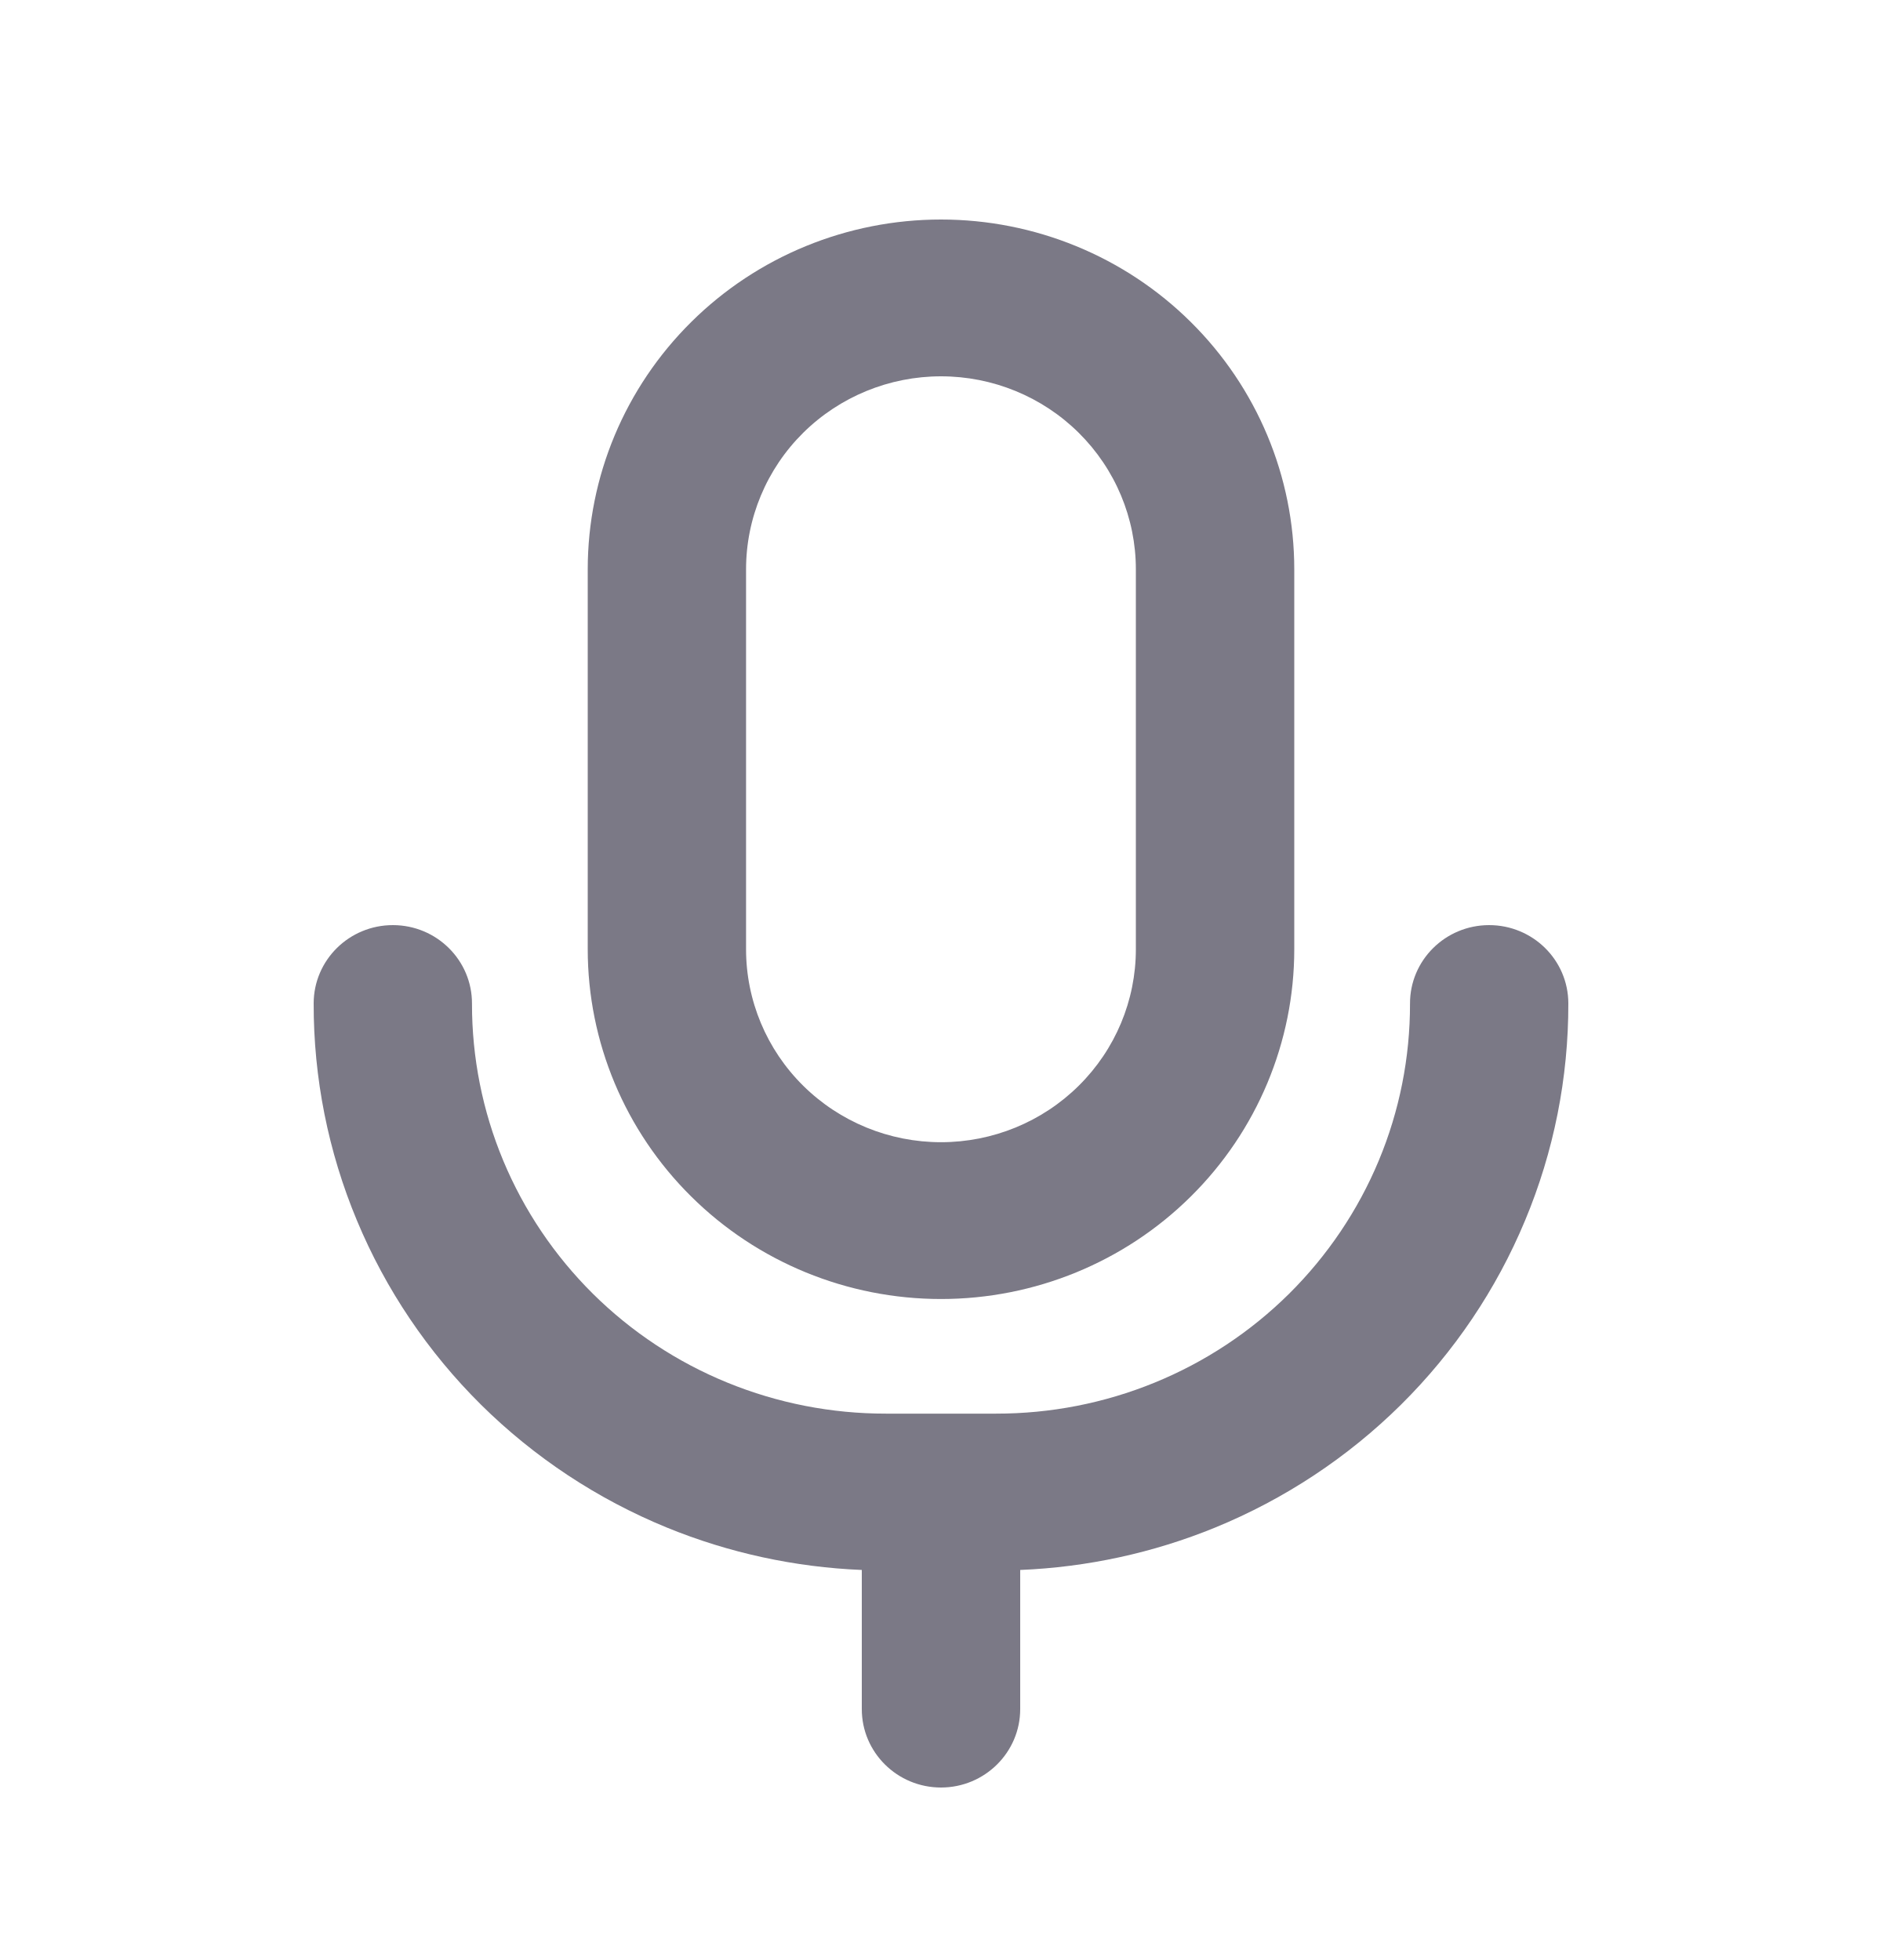
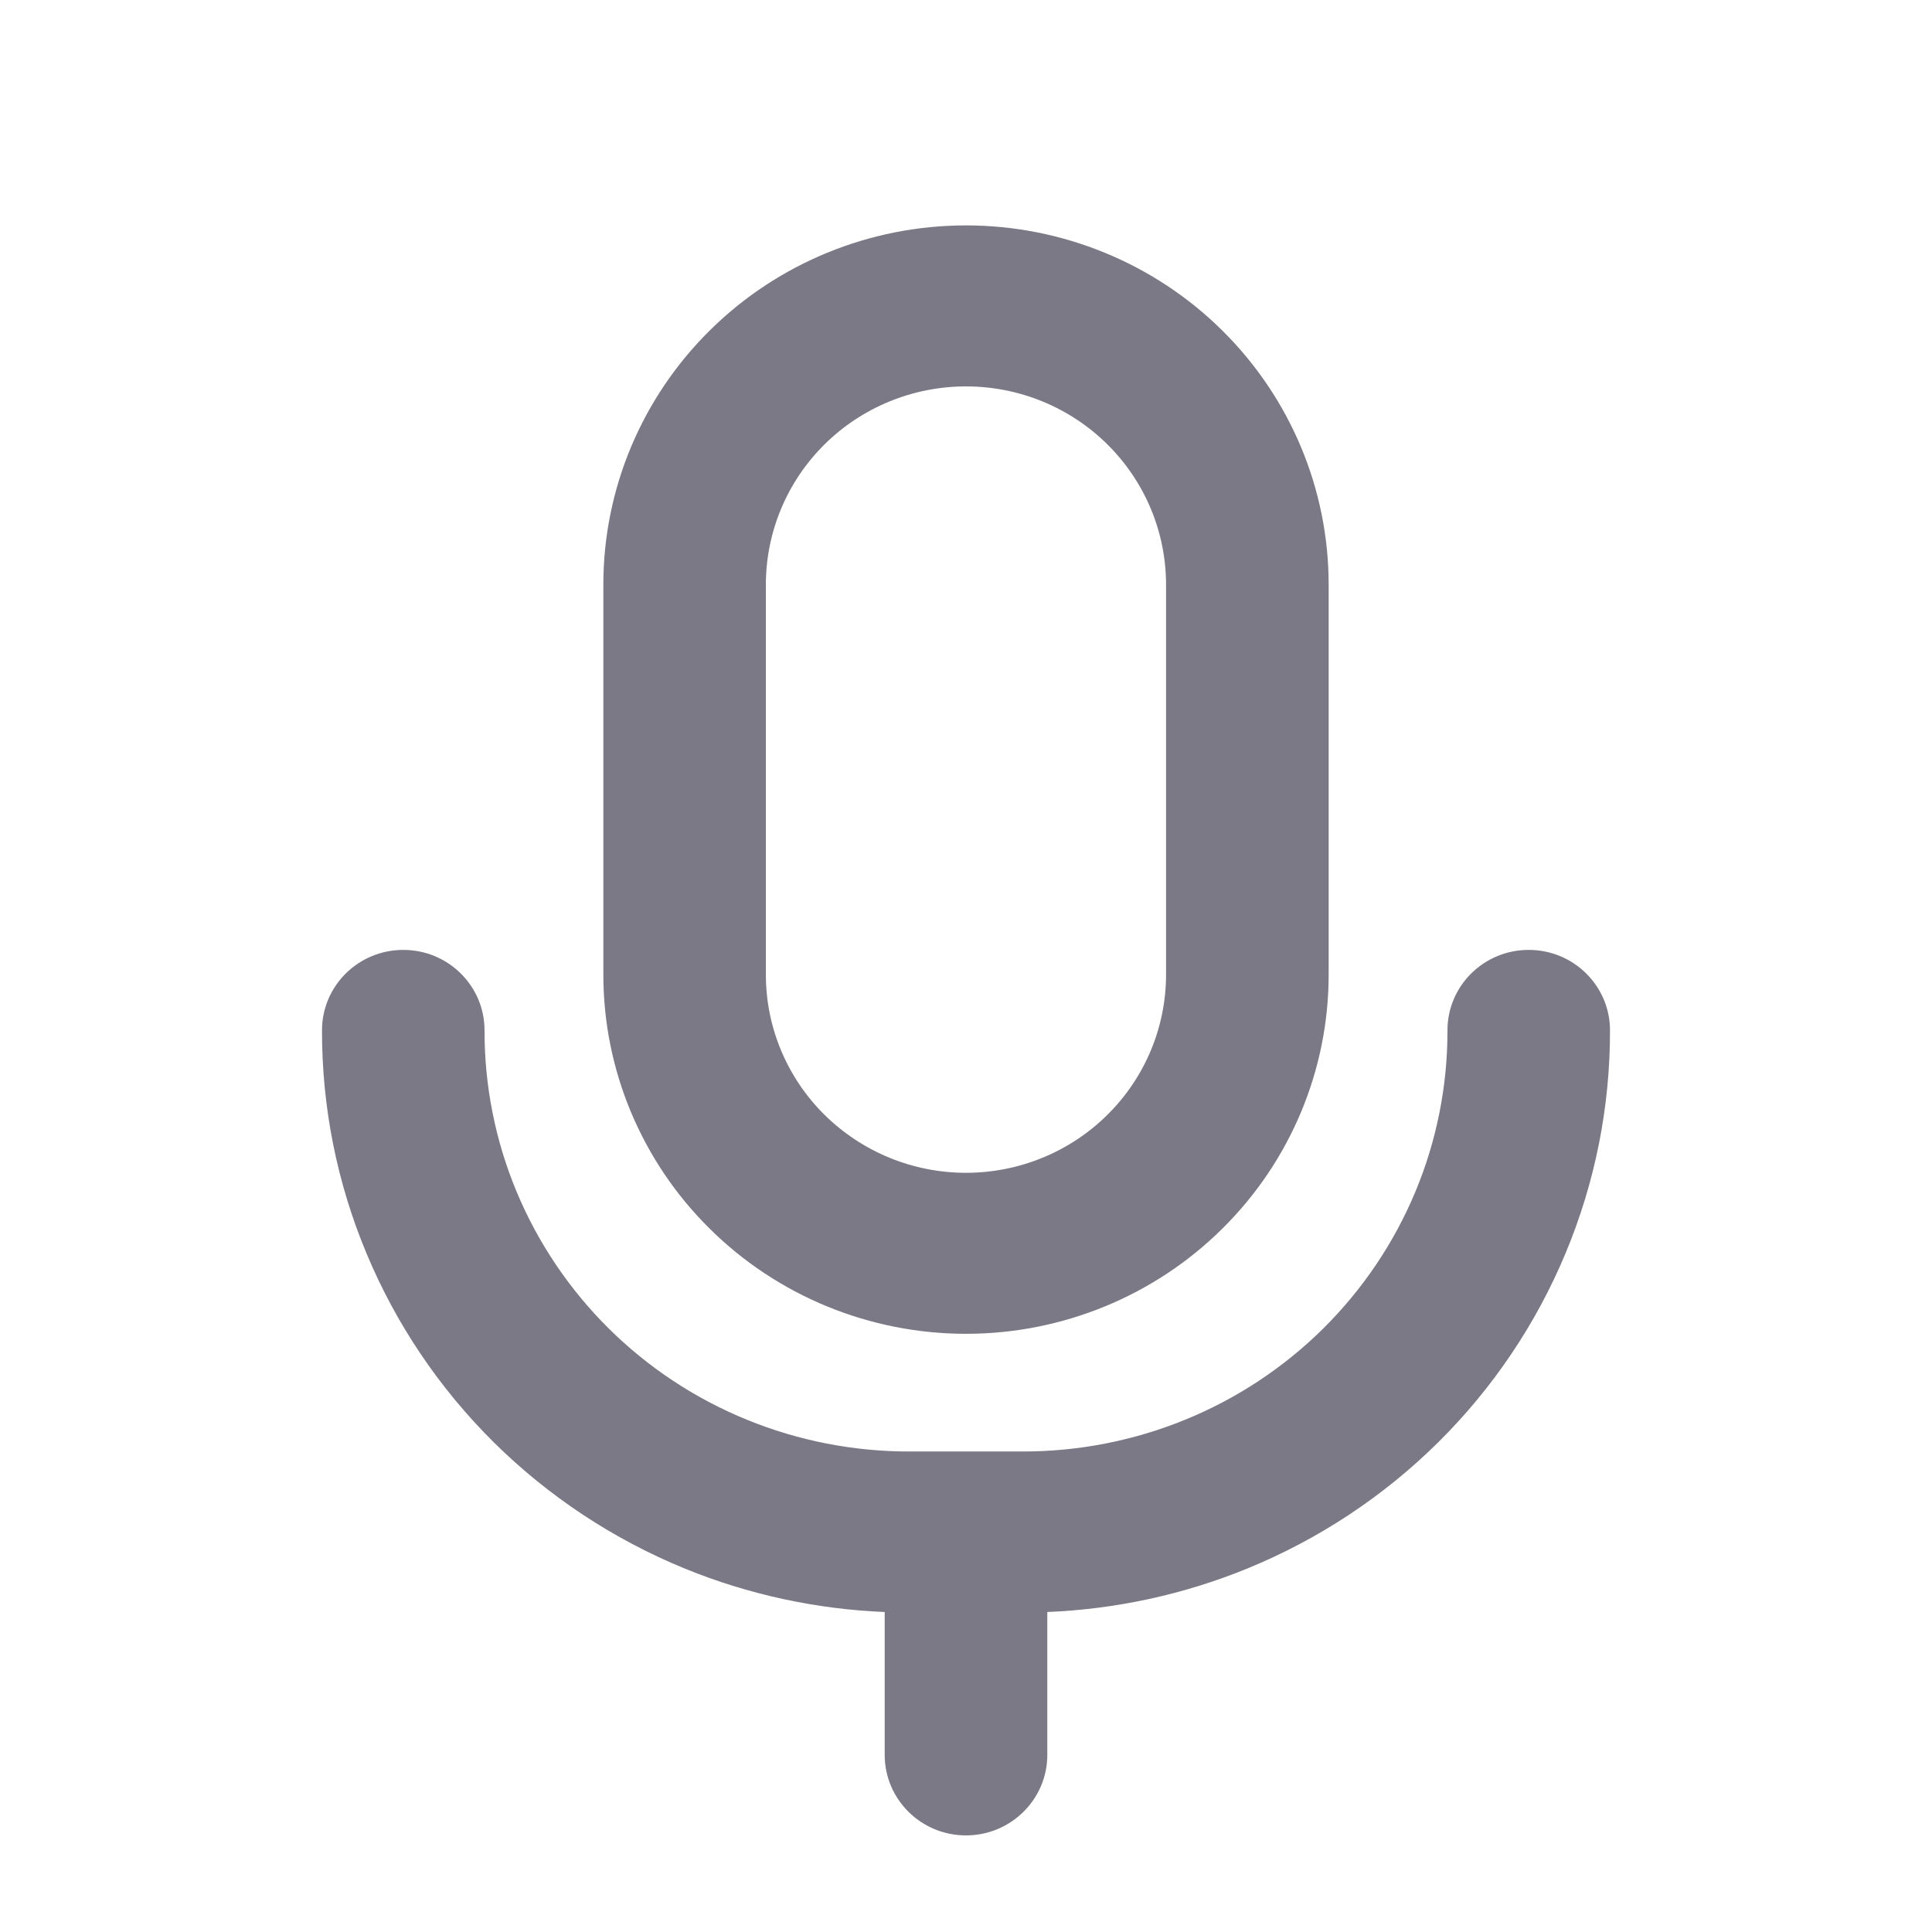
- <svg xmlns="http://www.w3.org/2000/svg" width="24" height="25" viewBox="0 0 24 25" fill="none">
+ <svg xmlns="http://www.w3.org/2000/svg" width="24" height="24" viewBox="0 0 24 24" fill="none">
  <path fill-rule="evenodd" clip-rule="evenodd" d="M12 4.8C11.341 4.8 10.709 5.059 10.242 5.521C9.776 5.983 9.514 6.609 9.514 7.262V12.108C9.514 12.761 9.776 13.387 10.242 13.848C10.709 14.31 11.341 14.569 12 14.569C12.659 14.569 13.291 14.31 13.757 13.848C14.223 13.387 14.485 12.761 14.485 12.108V7.262C14.485 6.609 14.223 5.983 13.757 5.521C13.291 5.059 12.659 4.8 12 4.8ZM8.815 4.107C9.659 3.27 10.805 2.8 12 2.8C13.195 2.8 14.341 3.27 15.185 4.107C16.03 4.944 16.505 6.078 16.505 7.262V12.108C16.505 13.291 16.03 14.426 15.185 15.262C14.341 16.099 13.195 16.569 12 16.569C10.805 16.569 9.659 16.099 8.815 15.262C7.97 14.426 7.495 13.291 7.495 12.108V7.262C7.495 6.078 7.97 4.944 8.815 4.107ZM5.012 11.8C5.57 11.801 6.021 12.25 6.019 12.802C6.018 13.489 6.153 14.17 6.418 14.805C6.683 15.44 7.072 16.017 7.562 16.503C8.053 16.989 8.635 17.374 9.277 17.636C9.918 17.898 10.605 18.032 11.299 18.031L11.301 18.031L12.699 18.031L12.701 18.031C13.395 18.032 14.082 17.898 14.723 17.636C15.365 17.374 15.947 16.989 16.438 16.503C16.928 16.017 17.317 15.44 17.582 14.805C17.847 14.17 17.982 13.489 17.981 12.802C17.979 12.25 18.43 11.801 18.988 11.8C19.546 11.799 19.999 12.245 20 12.798C20.002 13.748 19.815 14.69 19.448 15.568C19.082 16.447 18.544 17.245 17.866 17.917C17.187 18.589 16.381 19.122 15.494 19.485C14.704 19.808 13.863 19.99 13.01 20.025V21.8C13.01 22.352 12.557 22.8 12 22.8C11.442 22.8 10.99 22.352 10.99 21.8V20.025C10.137 19.99 9.296 19.808 8.506 19.485C7.619 19.122 6.813 18.589 6.134 17.917C5.456 17.245 4.918 16.447 4.552 15.568C4.185 14.69 3.998 13.748 4 12.798C4.001 12.245 4.454 11.799 5.012 11.8Z" fill="#7B7986" />
</svg>
